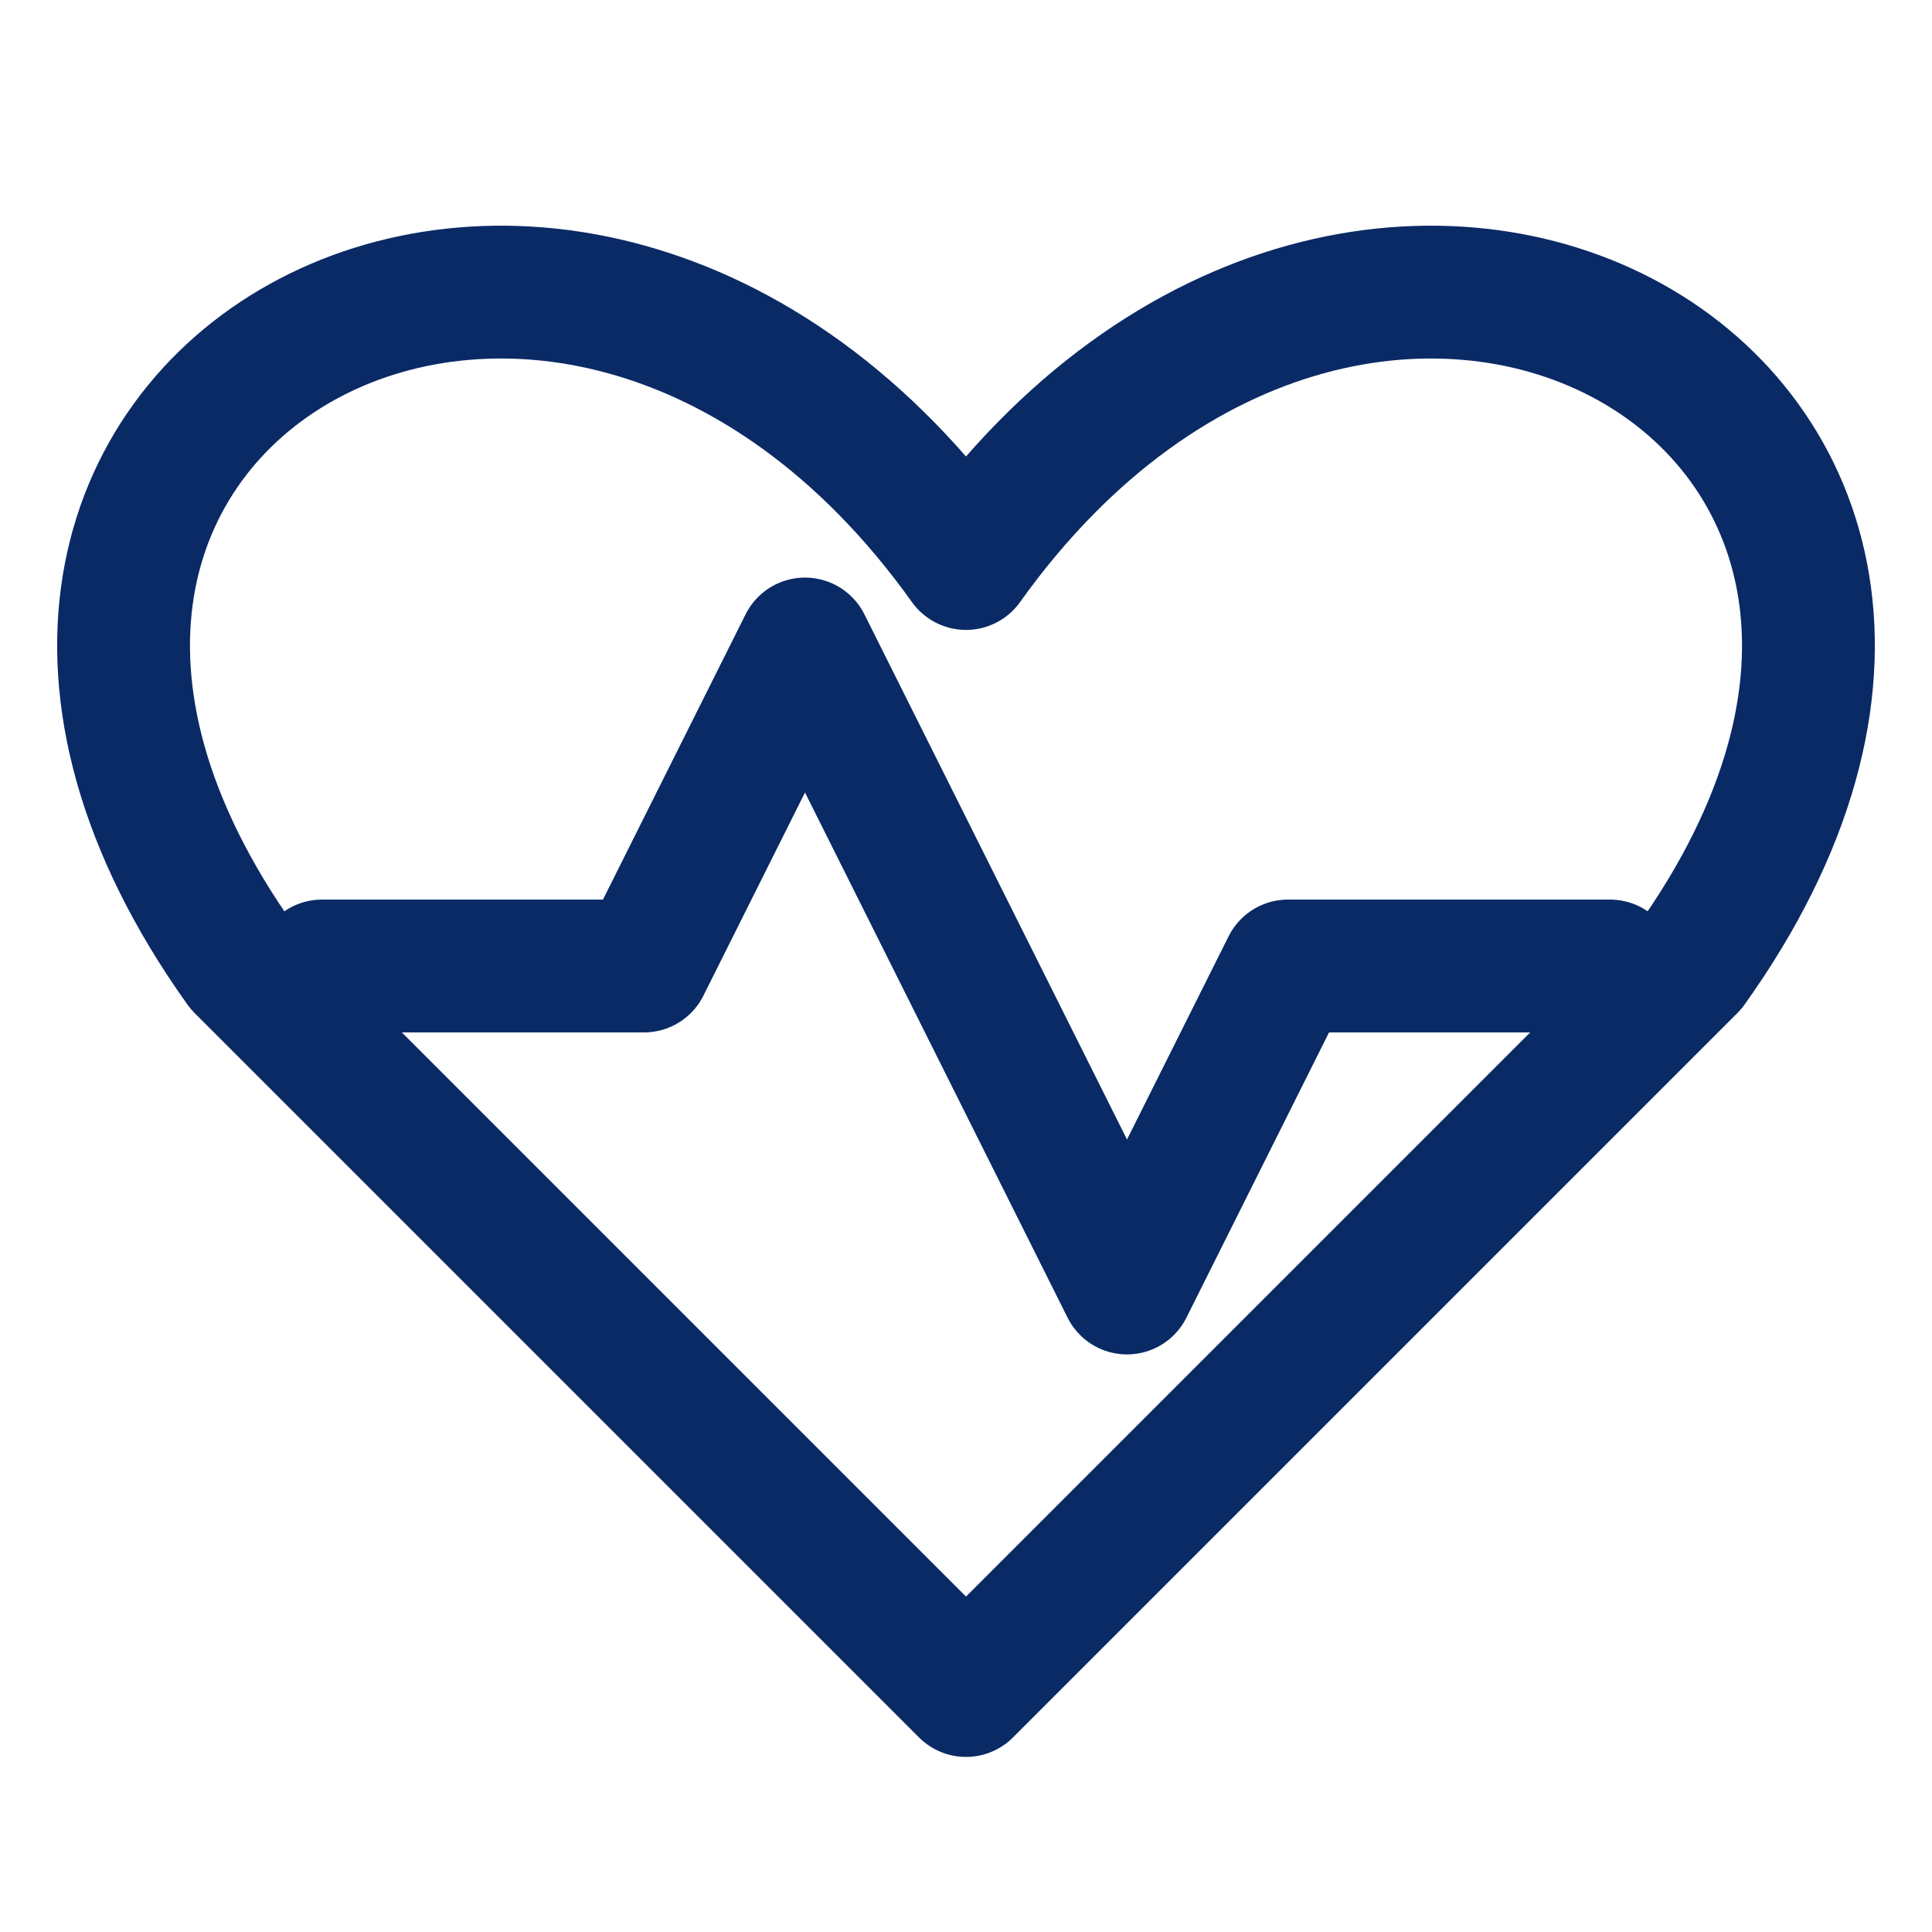
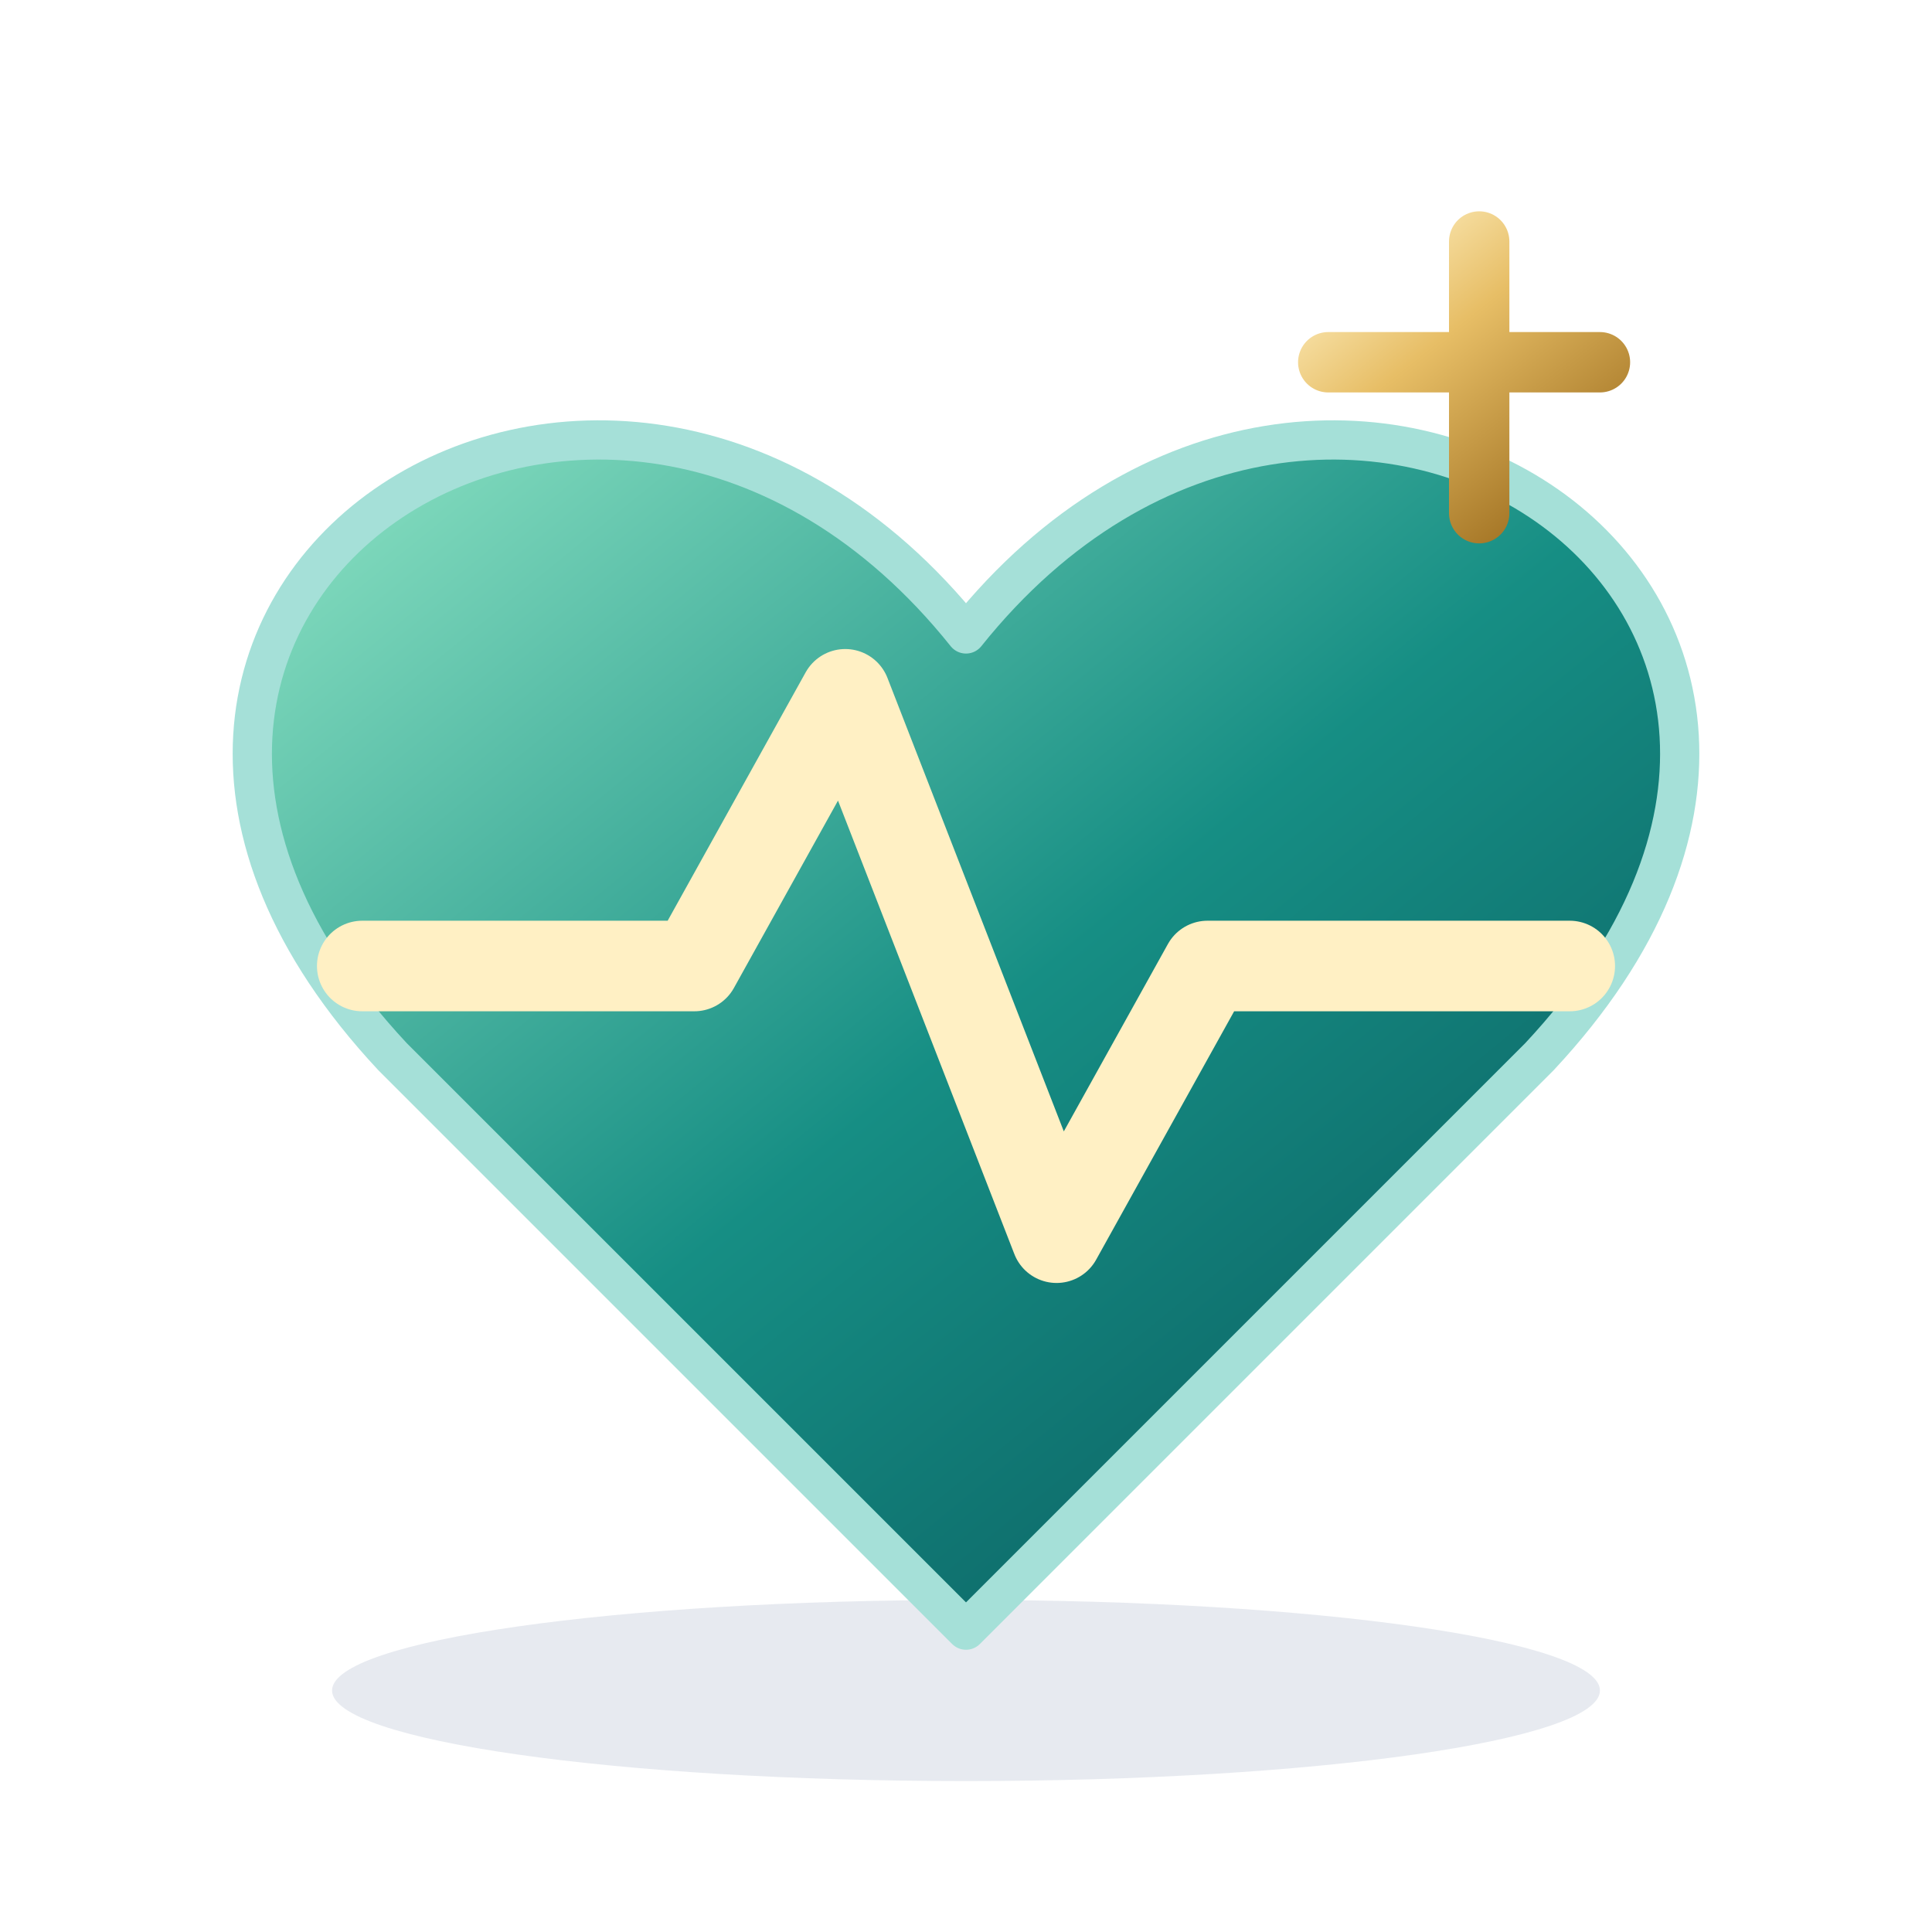
- <svg xmlns="http://www.w3.org/2000/svg" viewBox="0 0 24 24" fill="none" stroke="#0A2A66" stroke-width="1.65" stroke-linecap="round" stroke-linejoin="round">
-   <path d="M12 21L3 12C-2 5 7 0 12 7c5-7 14-2 9 5zM4 12h4l2-4 4 8 2-4h4" />
+ <svg xmlns="http://www.w3.org/2000/svg" viewBox="0 0 64 64" fill="none">
+   <defs>
+     <linearGradient id="ink" x2=".8" y2="1">
+       <stop stop-color="#285F91" />
+       <stop offset=".48" stop-color="#0A2A66" />
+       <stop offset="1" stop-color="#071D47" />
+     </linearGradient>
+     <linearGradient id="metal" x2="1" y2="1">
+       <stop stop-color="#F4FDFF" />
+       <stop offset=".48" stop-color="#7CB5CD" />
+       <stop offset="1" stop-color="#38748F" />
+     </linearGradient>
+     <linearGradient id="gold" x2=".8" y2="1">
+       <stop stop-color="#FFF1C4" />
+       <stop offset=".42" stop-color="#E7BE66" />
+       <stop offset="1" stop-color="#A47525" />
+     </linearGradient>
+     <linearGradient id="teal" x2="1" y2="1">
+       <stop stop-color="#90E5C5" />
+       <stop offset=".5" stop-color="#168E84" />
+       <stop offset="1" stop-color="#085258" />
+     </linearGradient>
+   </defs>
+   <ellipse cx="32" cy="56" rx="21" ry="3" fill="#0A2A66" opacity=".1" />
+   <g stroke-linecap="round" stroke-linejoin="round" stroke-width="1.3">
+     <path d="M32 54 13 35C-1 20 20 6 32 21 44 6 65 20 51 35z" fill="url(#teal)" stroke="#A5E0D8" />
+     <path d="M12 32h11l5-9 7 18 5-9h12" fill="none" stroke="#FFF0C4" stroke-width="3" />
+     <path d="M44 12h9m-4-4v9" stroke="url(#gold)" stroke-width="2" />
+   </g>
</svg>
